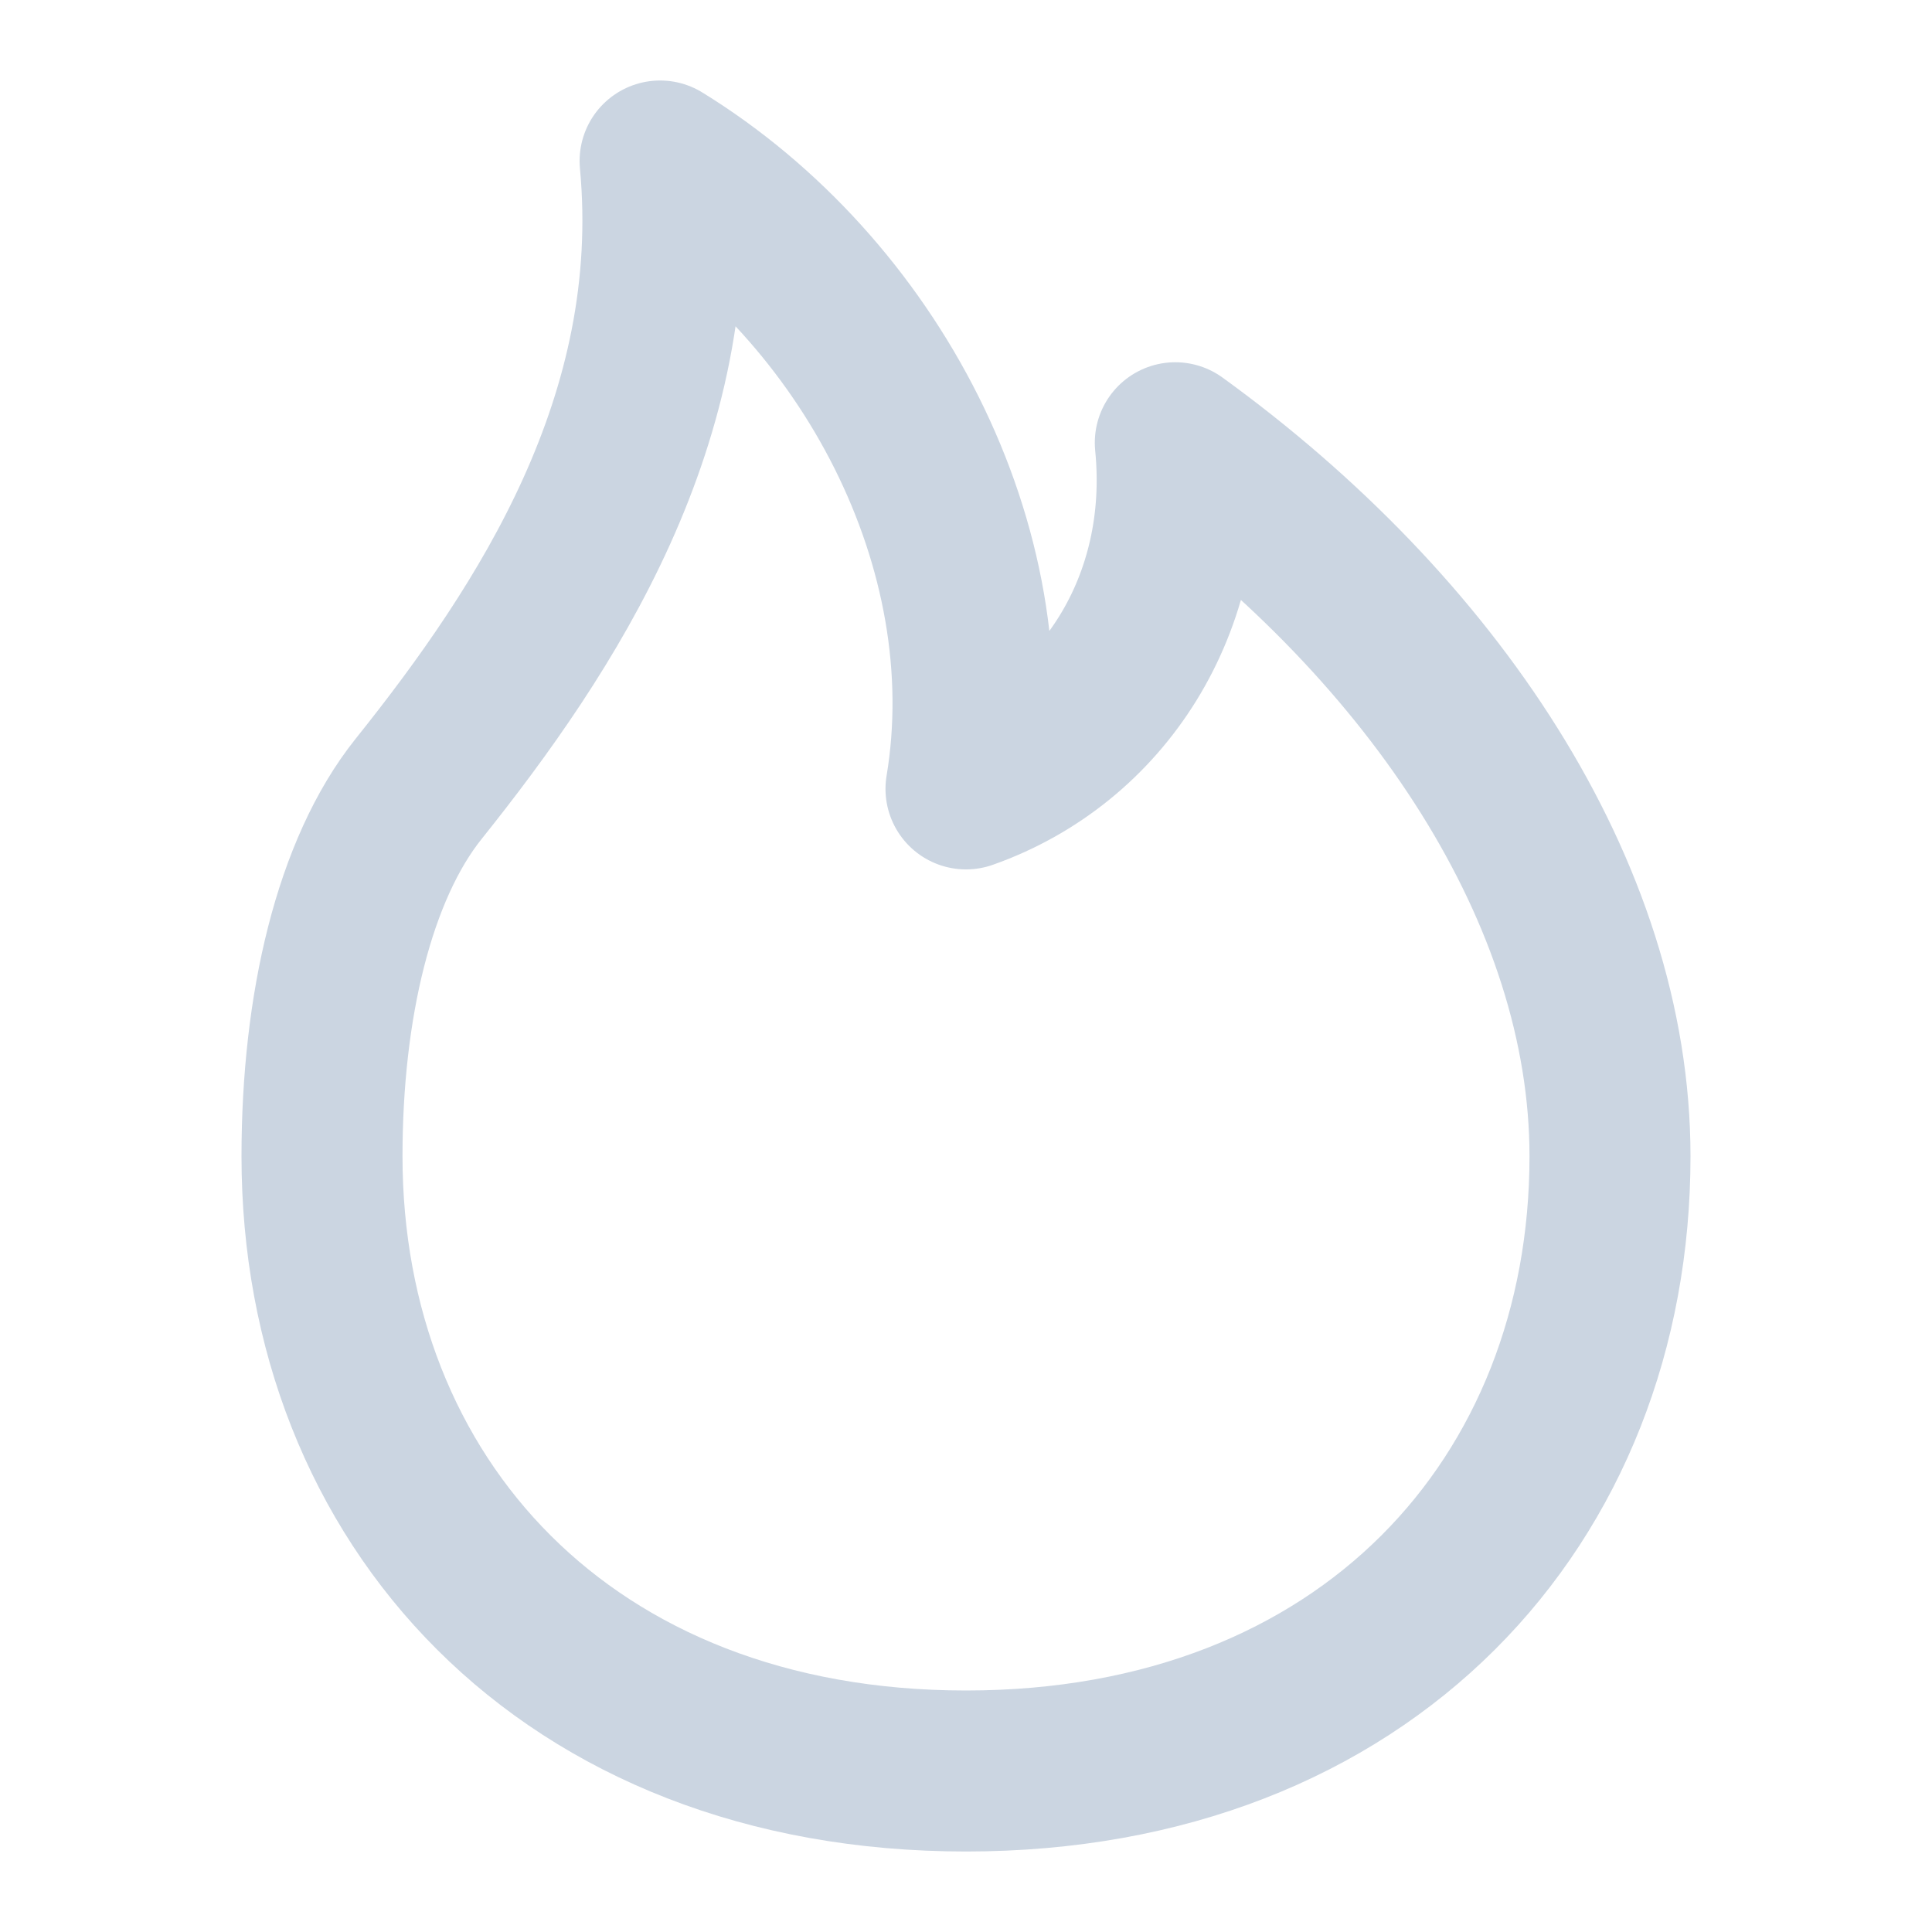
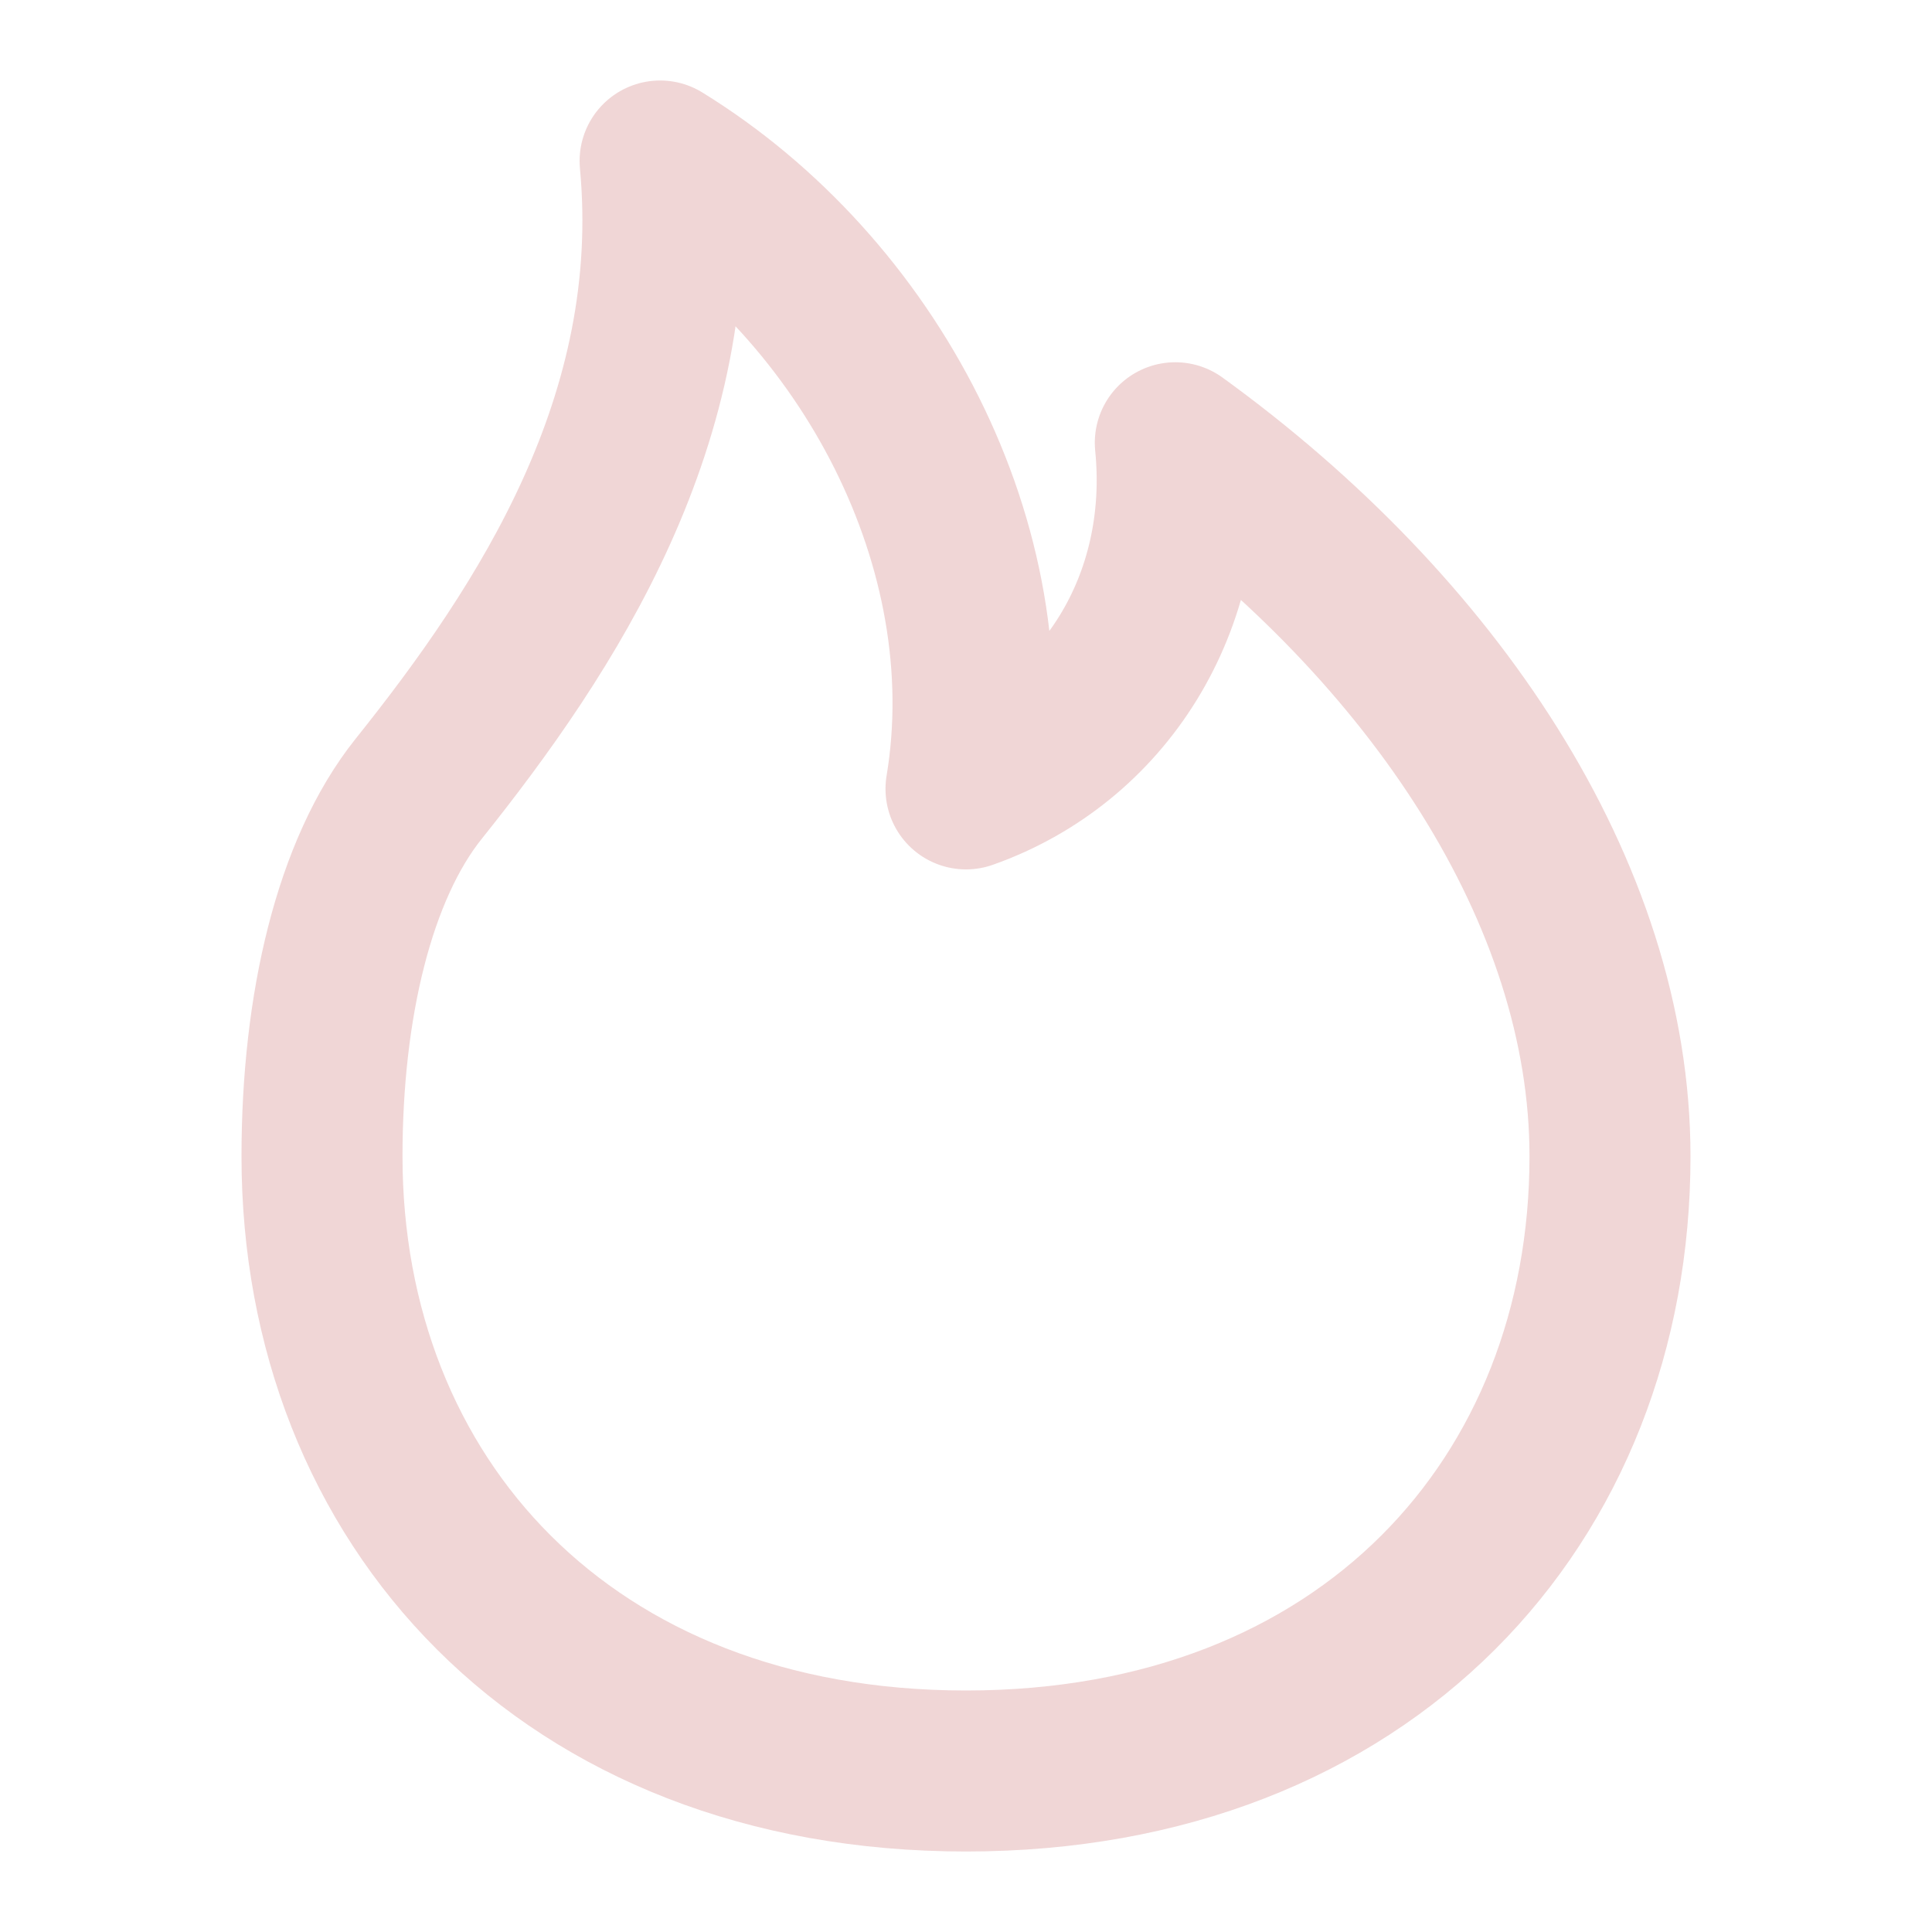
<svg xmlns="http://www.w3.org/2000/svg" width="24" height="24" viewBox="0 0 24 24" fill="none">
-   <path d="M12 22C16.971 22 20 18.636 20 14.364C20 11.091 17.8 7.818 14.6 5.5C14.8 7.5 13.7 9.2 12 9.8C12.5 6.8 10.8 3.6 8.2 2C8.5 5.2 6.8 7.8 5.2 9.8C4.4 10.8 4 12.5 4 14.364C4 18.636 7.029 22 12 22Z" stroke="#CBD5E1" stroke-width="2" stroke-linecap="round" stroke-linejoin="round" />
+   <path d="M12 22C16.971 22 20 18.636 20 14.364C20 11.091 17.8 7.818 14.6 5.5C14.8 7.5 13.7 9.2 12 9.8C12.5 6.8 10.8 3.6 8.2 2C8.5 5.2 6.8 7.8 5.2 9.8C4.4 10.8 4 12.5 4 14.364C4 18.636 7.029 22 12 22Z" stroke="#f0d6d6" stroke-width="2" stroke-linecap="round" stroke-linejoin="round" />
</svg>
